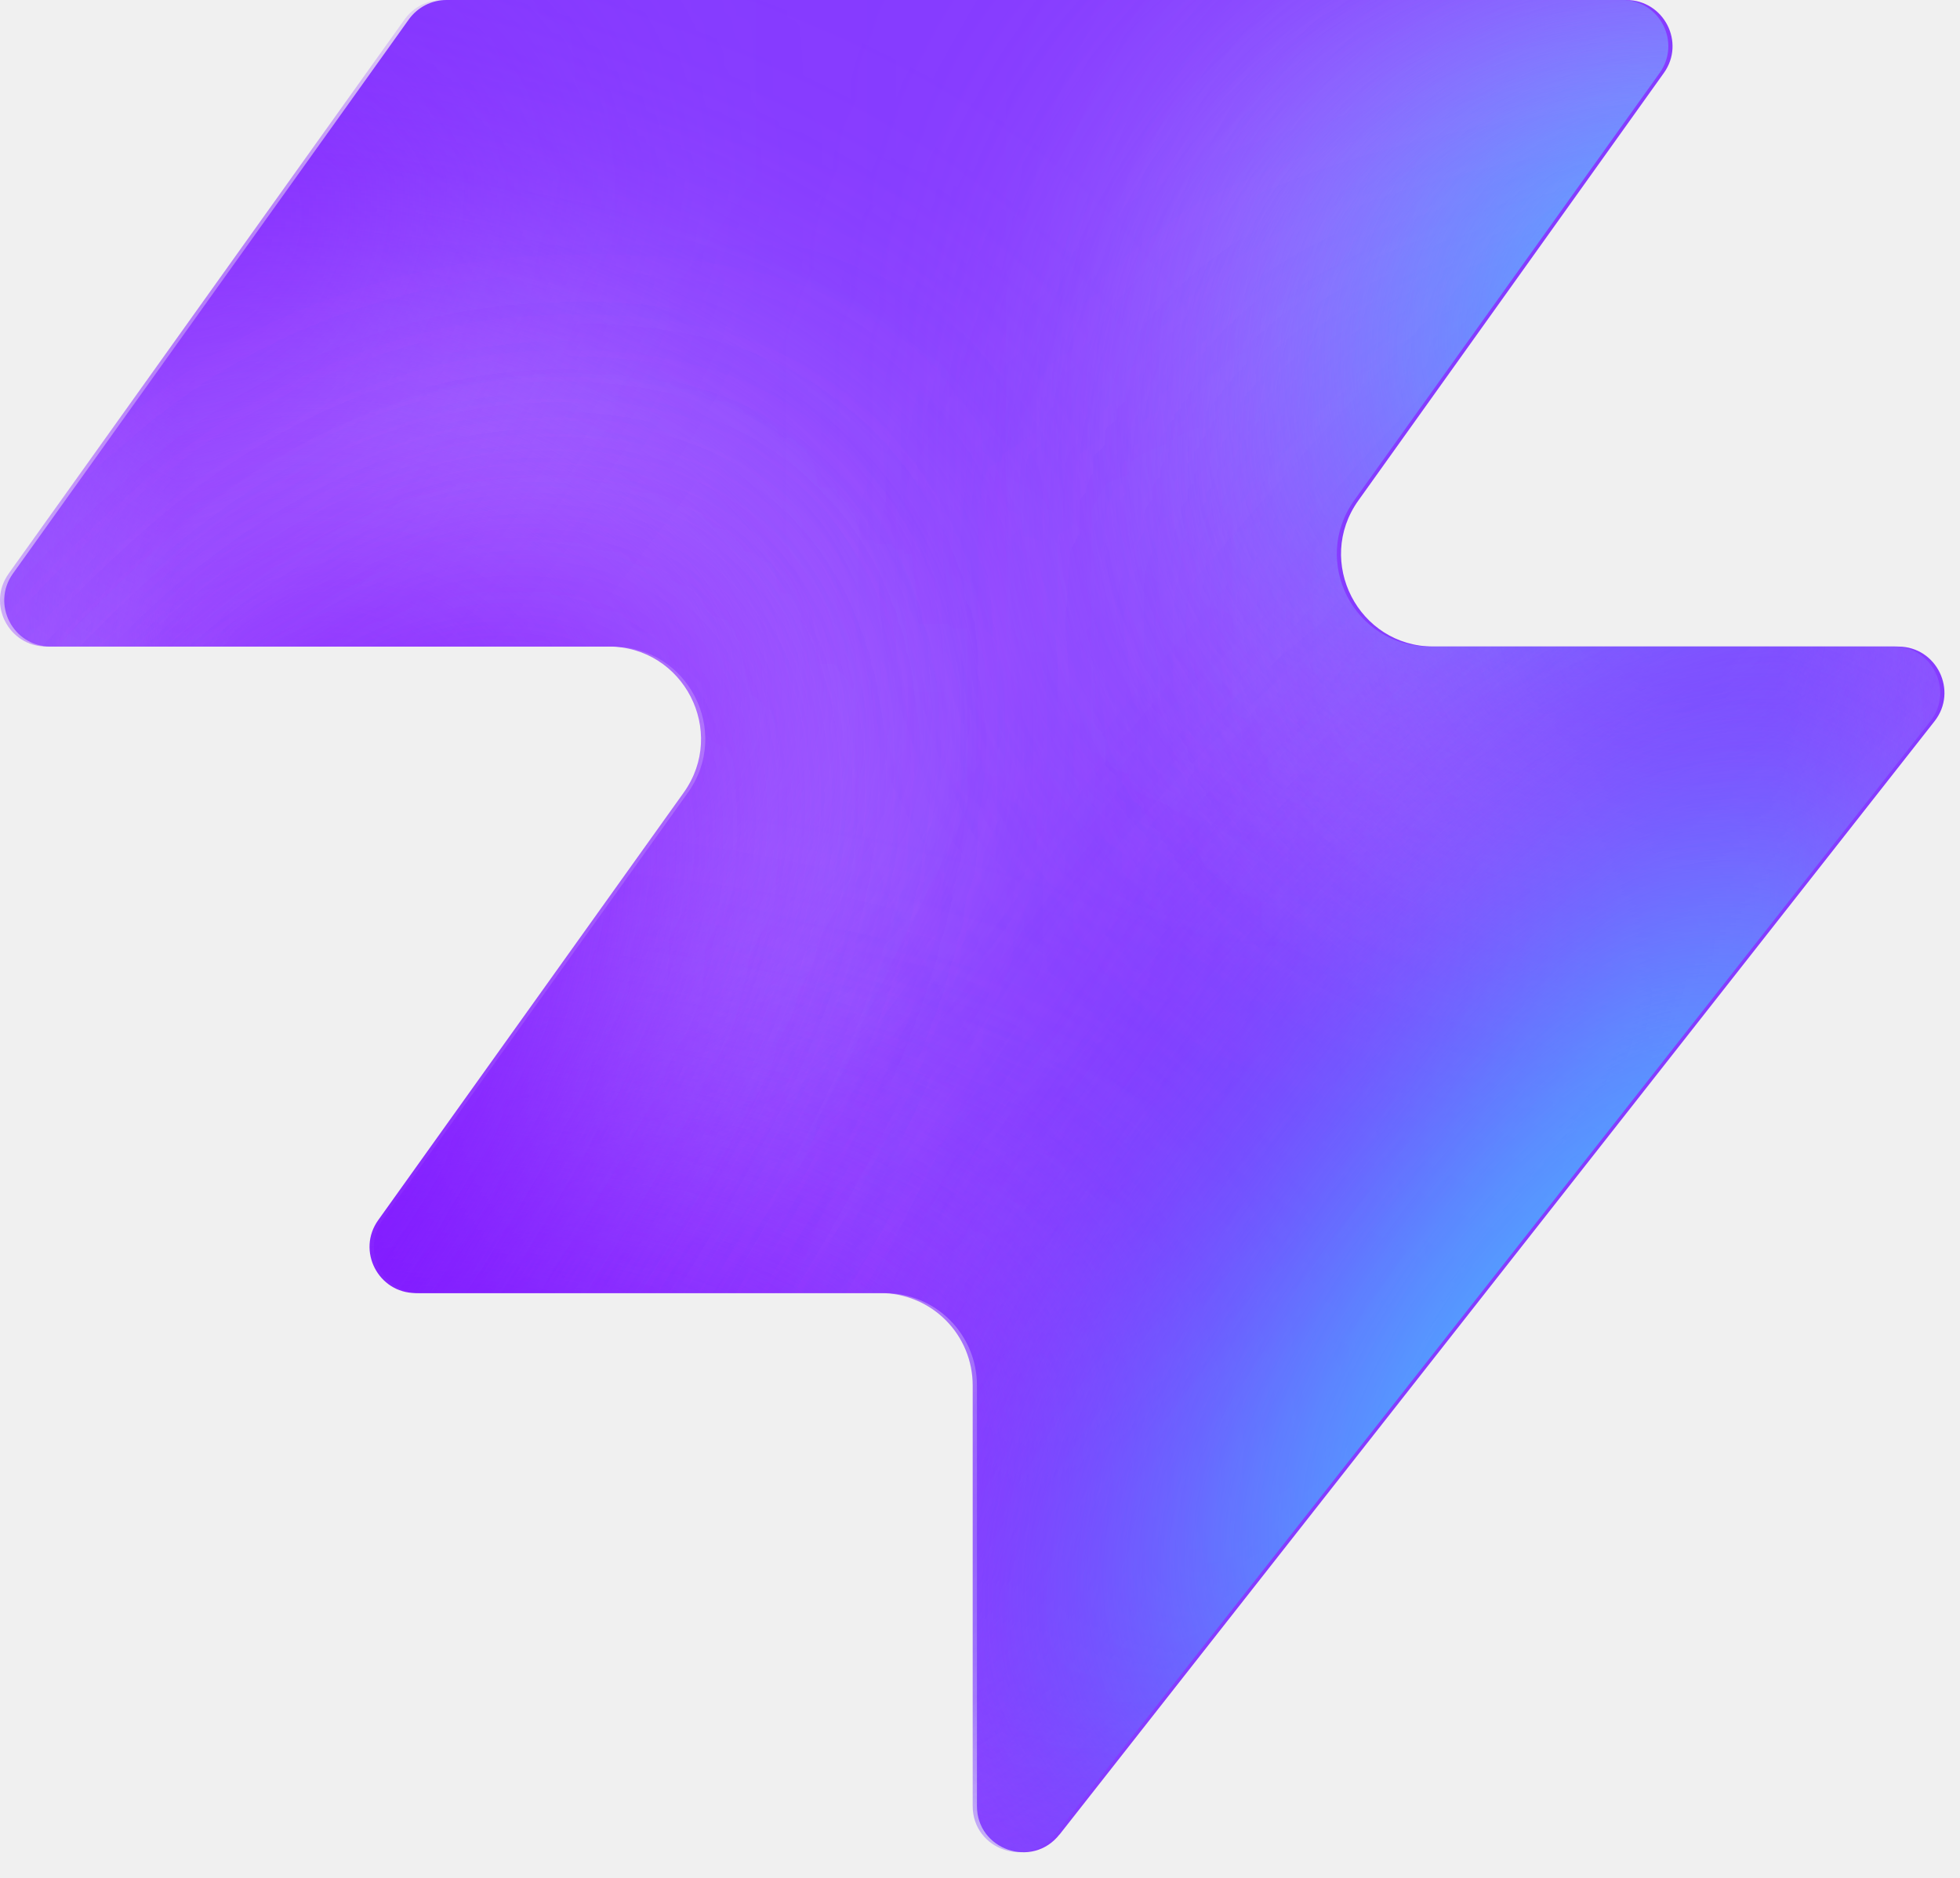
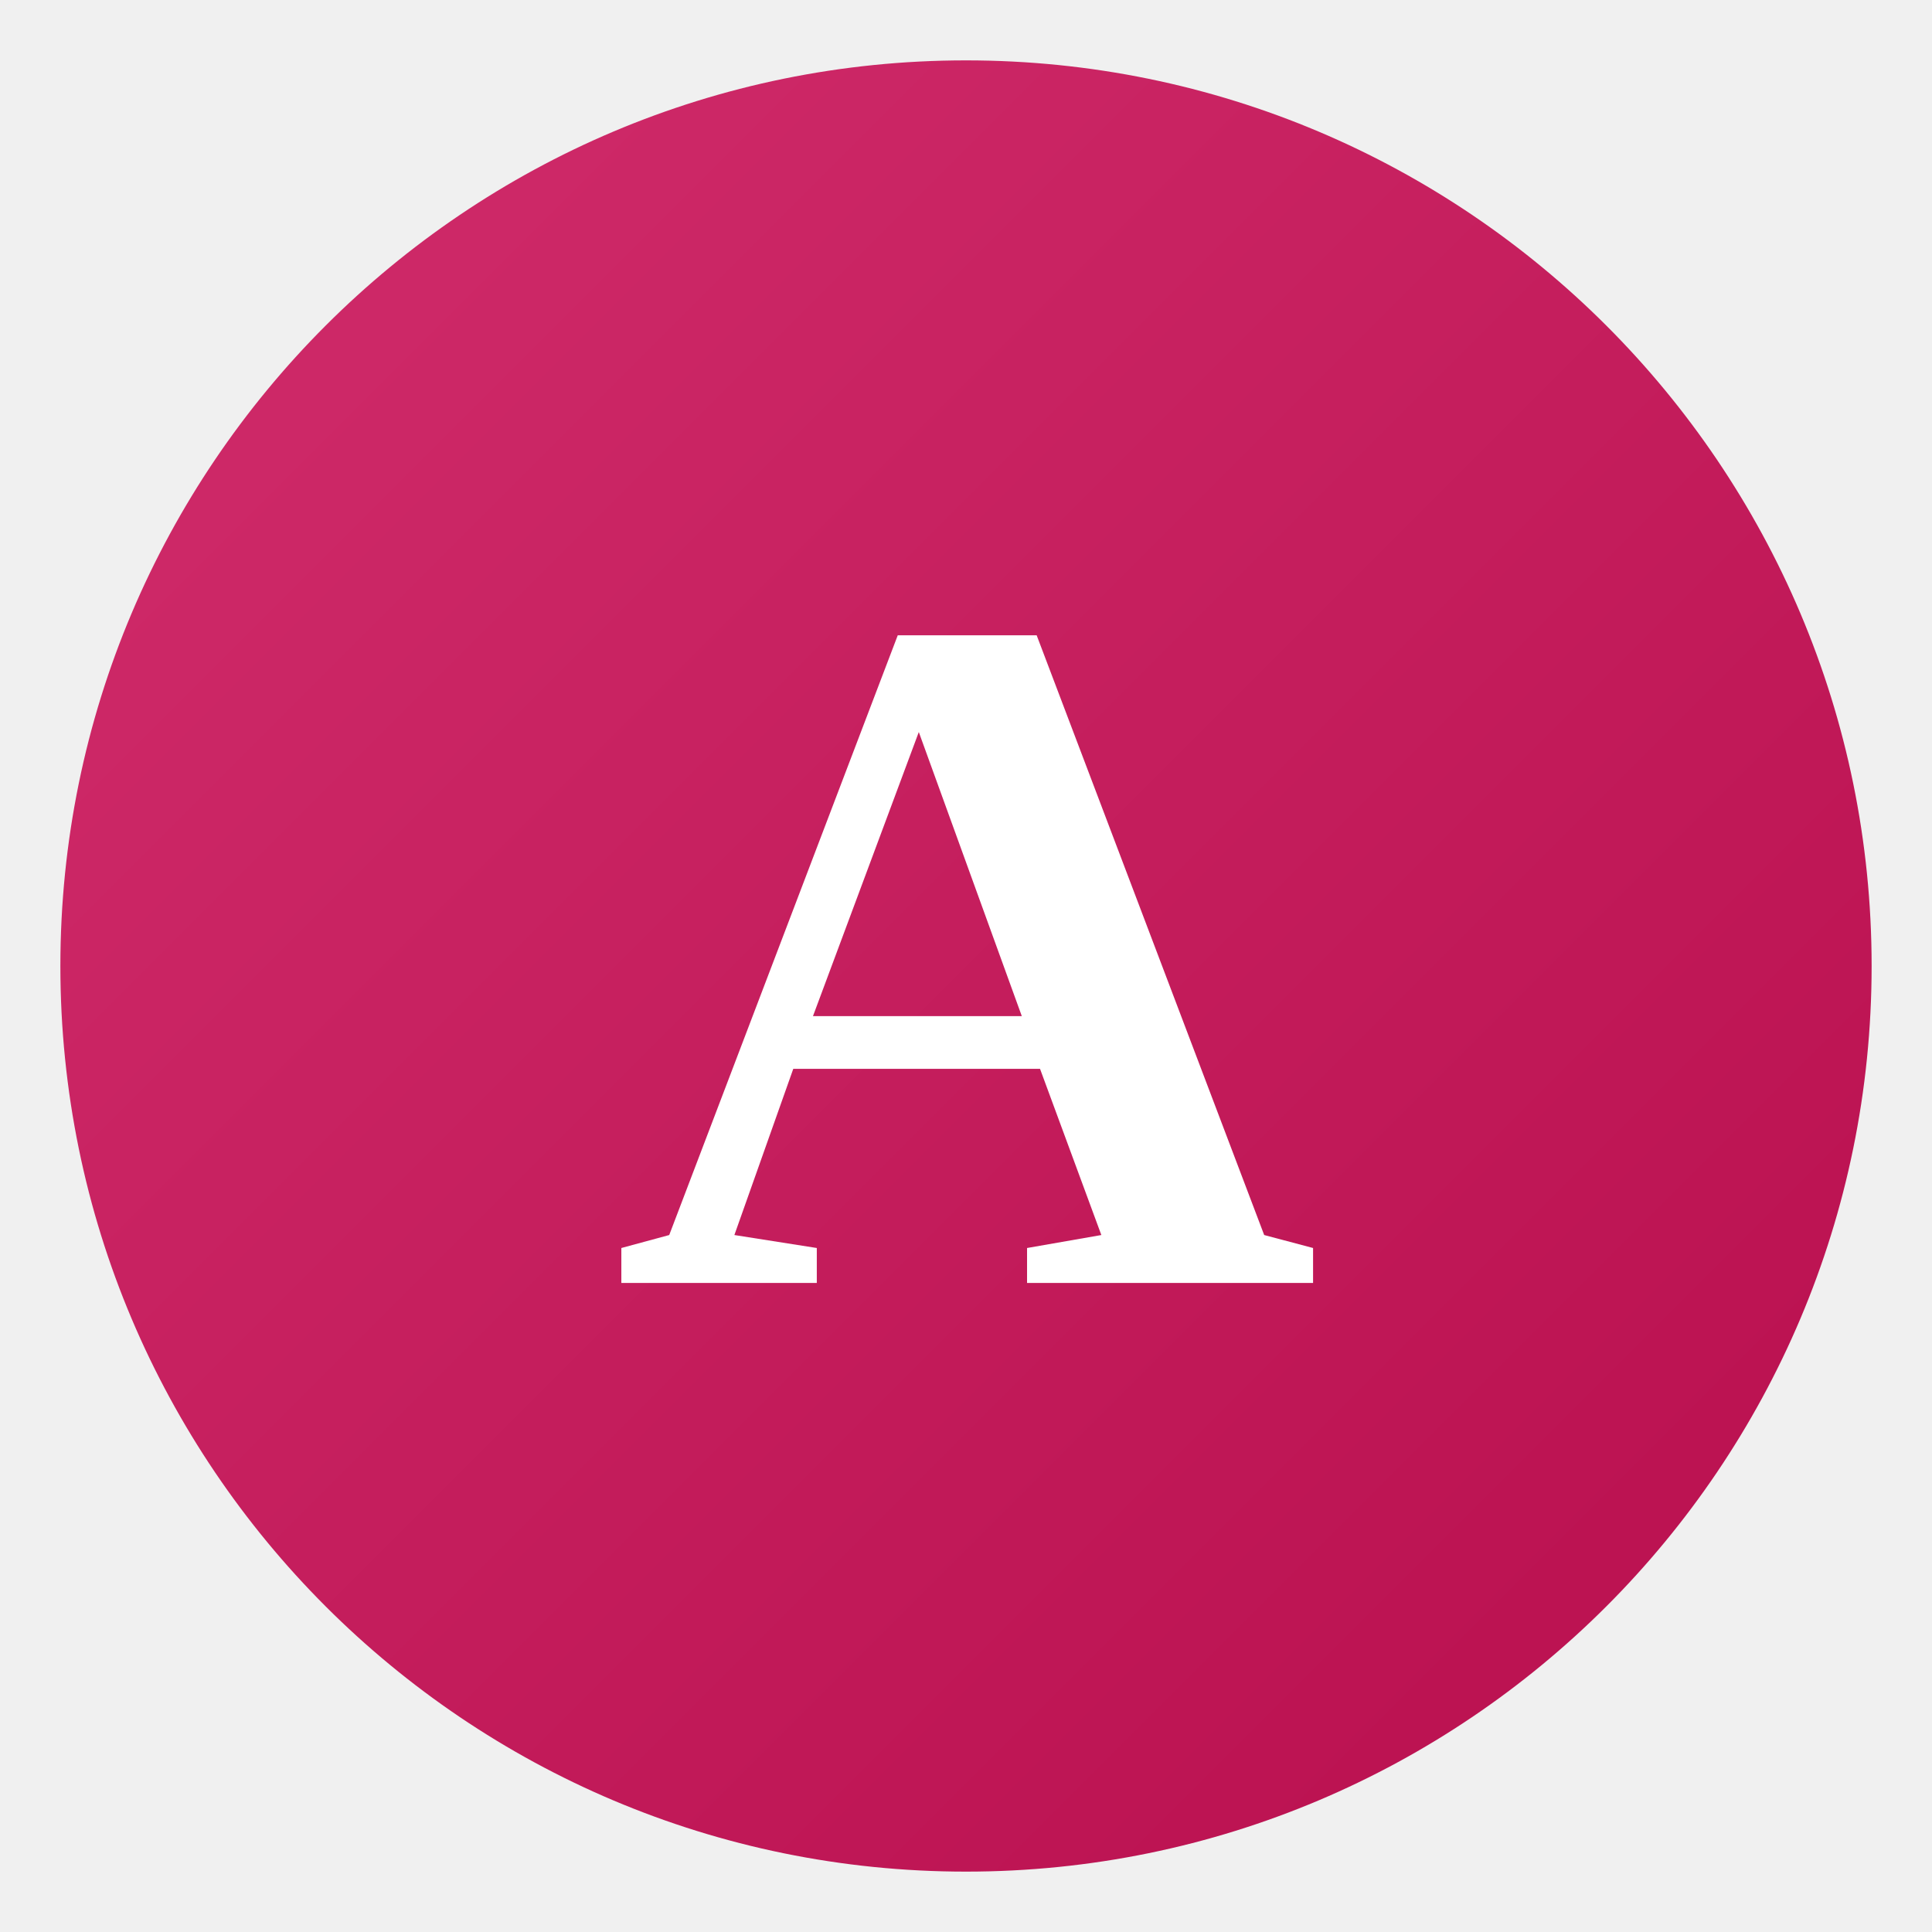
- <svg xmlns="http://www.w3.org/2000/svg" width="48" height="46" fill="none" viewBox="0 0 48 46">
-   <path fill="#863bff" d="M25.946 44.938c-.664.845-2.021.375-2.021-.698V33.937a2.26 2.26 0 0 0-2.262-2.262H10.287c-.92 0-1.456-1.04-.92-1.788l7.48-10.471c1.07-1.497 0-3.578-1.842-3.578H1.237c-.92 0-1.456-1.04-.92-1.788L10.013.474c.214-.297.556-.474.92-.474h28.894c.92 0 1.456 1.04.92 1.788l-7.48 10.471c-1.07 1.498 0 3.579 1.842 3.579h11.377c.943 0 1.473 1.088.89 1.83L25.947 44.94z" style="fill:#863bff;fill:color(display-p3 .525 .23 1);fill-opacity:1" />
-   <mask id="a" width="48" height="46" x="0" y="0" maskUnits="userSpaceOnUse" style="mask-type:alpha">
-     <path fill="#000" d="M25.842 44.938c-.664.844-2.021.375-2.021-.698V33.937a2.26 2.26 0 0 0-2.262-2.262H10.183c-.92 0-1.456-1.04-.92-1.788l7.48-10.471c1.07-1.498 0-3.579-1.842-3.579H1.133c-.92 0-1.456-1.04-.92-1.787L9.91.473c.214-.297.556-.474.92-.474h28.894c.92 0 1.456 1.04.92 1.788l-7.48 10.471c-1.07 1.498 0 3.578 1.842 3.578h11.377c.943 0 1.473 1.088.89 1.832L25.843 44.94z" style="fill:#000;fill-opacity:1" />
-   </mask>
-   <g mask="url(#a)">
-     <g filter="url(#b)">
-       <ellipse cx="5.508" cy="14.704" fill="#ede6ff" rx="5.508" ry="14.704" style="fill:#ede6ff;fill:color(display-p3 .927 .903 1);fill-opacity:1" transform="matrix(.00324 1 1 -.00324 -4.47 31.516)" />
-     </g>
-     <g filter="url(#c)">
-       <ellipse cx="10.399" cy="29.851" fill="#ede6ff" rx="10.399" ry="29.851" style="fill:#ede6ff;fill:color(display-p3 .927 .903 1);fill-opacity:1" transform="matrix(.00324 1 1 -.00324 -39.328 7.883)" />
-     </g>
-     <g filter="url(#d)">
-       <ellipse cx="5.508" cy="30.487" fill="#7e14ff" rx="5.508" ry="30.487" style="fill:#7e14ff;fill:color(display-p3 .492 .077 1);fill-opacity:1" transform="rotate(89.814 -25.913 -14.639)scale(1 -1)" />
-     </g>
-     <g filter="url(#e)">
-       <ellipse cx="5.508" cy="30.599" fill="#7e14ff" rx="5.508" ry="30.599" style="fill:#7e14ff;fill:color(display-p3 .492 .077 1);fill-opacity:1" transform="rotate(89.814 -32.644 -3.334)scale(1 -1)" />
-     </g>
-     <g filter="url(#f)">
-       <ellipse cx="5.508" cy="30.599" fill="#7e14ff" rx="5.508" ry="30.599" style="fill:#7e14ff;fill:color(display-p3 .492 .077 1);fill-opacity:1" transform="matrix(.00324 1 1 -.00324 -34.34 30.47)" />
-     </g>
-     <g filter="url(#g)">
-       <ellipse cx="14.072" cy="22.078" fill="#ede6ff" rx="14.072" ry="22.078" style="fill:#ede6ff;fill:color(display-p3 .927 .903 1);fill-opacity:1" transform="rotate(93.35 24.506 48.493)scale(-1 1)" />
-     </g>
-     <g filter="url(#h)">
-       <ellipse cx="3.47" cy="21.501" fill="#7e14ff" rx="3.47" ry="21.501" style="fill:#7e14ff;fill:color(display-p3 .492 .077 1);fill-opacity:1" transform="rotate(89.009 28.708 47.59)scale(-1 1)" />
-     </g>
-     <g filter="url(#i)">
-       <ellipse cx="3.47" cy="21.501" fill="#7e14ff" rx="3.47" ry="21.501" style="fill:#7e14ff;fill:color(display-p3 .492 .077 1);fill-opacity:1" transform="rotate(89.009 28.708 47.59)scale(-1 1)" />
-     </g>
-     <g filter="url(#j)">
-       <ellipse cx=".387" cy="8.972" fill="#7e14ff" rx="4.407" ry="29.108" style="fill:#7e14ff;fill:color(display-p3 .492 .077 1);fill-opacity:1" transform="rotate(39.51 .387 8.972)" />
-     </g>
-     <g filter="url(#k)">
-       <ellipse cx="47.523" cy="-6.092" fill="#7e14ff" rx="4.407" ry="29.108" style="fill:#7e14ff;fill:color(display-p3 .492 .077 1);fill-opacity:1" transform="rotate(37.892 47.523 -6.092)" />
-     </g>
-     <g filter="url(#l)">
-       <ellipse cx="41.412" cy="6.333" fill="#47bfff" rx="5.971" ry="9.665" style="fill:#47bfff;fill:color(display-p3 .28 .748 1);fill-opacity:1" transform="rotate(37.892 41.412 6.333)" />
-     </g>
-     <g filter="url(#m)">
-       <ellipse cx="-1.879" cy="38.332" fill="#7e14ff" rx="4.407" ry="29.108" style="fill:#7e14ff;fill:color(display-p3 .492 .077 1);fill-opacity:1" transform="rotate(37.892 -1.88 38.332)" />
-     </g>
-     <g filter="url(#n)">
-       <ellipse cx="-1.879" cy="38.332" fill="#7e14ff" rx="4.407" ry="29.108" style="fill:#7e14ff;fill:color(display-p3 .492 .077 1);fill-opacity:1" transform="rotate(37.892 -1.88 38.332)" />
-     </g>
-     <g filter="url(#o)">
-       <ellipse cx="35.651" cy="29.907" fill="#7e14ff" rx="4.407" ry="29.108" style="fill:#7e14ff;fill:color(display-p3 .492 .077 1);fill-opacity:1" transform="rotate(37.892 35.651 29.907)" />
-     </g>
-     <g filter="url(#p)">
-       <ellipse cx="38.418" cy="32.4" fill="#47bfff" rx="5.971" ry="15.297" style="fill:#47bfff;fill:color(display-p3 .28 .748 1);fill-opacity:1" transform="rotate(37.892 38.418 32.4)" />
-     </g>
-   </g>
+ <svg xmlns="http://www.w3.org/2000/svg" viewBox="0 0 512 512" width="512" height="512">
  <defs>
-     <filter id="b" width="60.045" height="41.654" x="-19.77" y="16.149" color-interpolation-filters="sRGB" filterUnits="userSpaceOnUse">
-       <feFlood flood-opacity="0" result="BackgroundImageFix" />
-       <feBlend in="SourceGraphic" in2="BackgroundImageFix" result="shape" />
-       <feGaussianBlur result="effect1_foregroundBlur_2002_17158" stdDeviation="7.659" />
-     </filter>
-     <filter id="c" width="90.34" height="51.437" x="-54.613" y="-7.533" color-interpolation-filters="sRGB" filterUnits="userSpaceOnUse">
-       <feFlood flood-opacity="0" result="BackgroundImageFix" />
-       <feBlend in="SourceGraphic" in2="BackgroundImageFix" result="shape" />
-       <feGaussianBlur result="effect1_foregroundBlur_2002_17158" stdDeviation="7.659" />
-     </filter>
-     <filter id="d" width="79.355" height="29.4" x="-49.64" y="2.03" color-interpolation-filters="sRGB" filterUnits="userSpaceOnUse">
-       <feFlood flood-opacity="0" result="BackgroundImageFix" />
-       <feBlend in="SourceGraphic" in2="BackgroundImageFix" result="shape" />
-       <feGaussianBlur result="effect1_foregroundBlur_2002_17158" stdDeviation="4.596" />
-     </filter>
-     <filter id="e" width="79.579" height="29.4" x="-45.045" y="20.029" color-interpolation-filters="sRGB" filterUnits="userSpaceOnUse">
-       <feFlood flood-opacity="0" result="BackgroundImageFix" />
-       <feBlend in="SourceGraphic" in2="BackgroundImageFix" result="shape" />
-       <feGaussianBlur result="effect1_foregroundBlur_2002_17158" stdDeviation="4.596" />
-     </filter>
-     <filter id="f" width="79.579" height="29.4" x="-43.513" y="21.178" color-interpolation-filters="sRGB" filterUnits="userSpaceOnUse">
-       <feFlood flood-opacity="0" result="BackgroundImageFix" />
-       <feBlend in="SourceGraphic" in2="BackgroundImageFix" result="shape" />
-       <feGaussianBlur result="effect1_foregroundBlur_2002_17158" stdDeviation="4.596" />
-     </filter>
-     <filter id="g" width="74.749" height="58.852" x="15.756" y="-17.901" color-interpolation-filters="sRGB" filterUnits="userSpaceOnUse">
-       <feFlood flood-opacity="0" result="BackgroundImageFix" />
-       <feBlend in="SourceGraphic" in2="BackgroundImageFix" result="shape" />
-       <feGaussianBlur result="effect1_foregroundBlur_2002_17158" stdDeviation="7.659" />
-     </filter>
-     <filter id="h" width="61.377" height="25.362" x="23.548" y="2.284" color-interpolation-filters="sRGB" filterUnits="userSpaceOnUse">
-       <feFlood flood-opacity="0" result="BackgroundImageFix" />
-       <feBlend in="SourceGraphic" in2="BackgroundImageFix" result="shape" />
-       <feGaussianBlur result="effect1_foregroundBlur_2002_17158" stdDeviation="4.596" />
-     </filter>
-     <filter id="i" width="61.377" height="25.362" x="23.548" y="2.284" color-interpolation-filters="sRGB" filterUnits="userSpaceOnUse">
-       <feFlood flood-opacity="0" result="BackgroundImageFix" />
-       <feBlend in="SourceGraphic" in2="BackgroundImageFix" result="shape" />
-       <feGaussianBlur result="effect1_foregroundBlur_2002_17158" stdDeviation="4.596" />
-     </filter>
-     <filter id="j" width="56.045" height="63.649" x="-27.636" y="-22.853" color-interpolation-filters="sRGB" filterUnits="userSpaceOnUse">
-       <feFlood flood-opacity="0" result="BackgroundImageFix" />
-       <feBlend in="SourceGraphic" in2="BackgroundImageFix" result="shape" />
-       <feGaussianBlur result="effect1_foregroundBlur_2002_17158" stdDeviation="4.596" />
-     </filter>
-     <filter id="k" width="54.814" height="64.646" x="20.116" y="-38.415" color-interpolation-filters="sRGB" filterUnits="userSpaceOnUse">
-       <feFlood flood-opacity="0" result="BackgroundImageFix" />
-       <feBlend in="SourceGraphic" in2="BackgroundImageFix" result="shape" />
-       <feGaussianBlur result="effect1_foregroundBlur_2002_17158" stdDeviation="4.596" />
-     </filter>
-     <filter id="l" width="33.541" height="35.313" x="24.641" y="-11.323" color-interpolation-filters="sRGB" filterUnits="userSpaceOnUse">
-       <feFlood flood-opacity="0" result="BackgroundImageFix" />
-       <feBlend in="SourceGraphic" in2="BackgroundImageFix" result="shape" />
-       <feGaussianBlur result="effect1_foregroundBlur_2002_17158" stdDeviation="4.596" />
-     </filter>
-     <filter id="m" width="54.814" height="64.646" x="-29.286" y="6.009" color-interpolation-filters="sRGB" filterUnits="userSpaceOnUse">
-       <feFlood flood-opacity="0" result="BackgroundImageFix" />
-       <feBlend in="SourceGraphic" in2="BackgroundImageFix" result="shape" />
-       <feGaussianBlur result="effect1_foregroundBlur_2002_17158" stdDeviation="4.596" />
-     </filter>
-     <filter id="n" width="54.814" height="64.646" x="-29.286" y="6.009" color-interpolation-filters="sRGB" filterUnits="userSpaceOnUse">
-       <feFlood flood-opacity="0" result="BackgroundImageFix" />
-       <feBlend in="SourceGraphic" in2="BackgroundImageFix" result="shape" />
-       <feGaussianBlur result="effect1_foregroundBlur_2002_17158" stdDeviation="4.596" />
-     </filter>
-     <filter id="o" width="54.814" height="64.646" x="8.244" y="-2.416" color-interpolation-filters="sRGB" filterUnits="userSpaceOnUse">
-       <feFlood flood-opacity="0" result="BackgroundImageFix" />
-       <feBlend in="SourceGraphic" in2="BackgroundImageFix" result="shape" />
-       <feGaussianBlur result="effect1_foregroundBlur_2002_17158" stdDeviation="4.596" />
-     </filter>
-     <filter id="p" width="39.409" height="43.623" x="18.713" y="10.588" color-interpolation-filters="sRGB" filterUnits="userSpaceOnUse">
-       <feFlood flood-opacity="0" result="BackgroundImageFix" />
-       <feBlend in="SourceGraphic" in2="BackgroundImageFix" result="shape" />
-       <feGaussianBlur result="effect1_foregroundBlur_2002_17158" stdDeviation="4.596" />
-     </filter>
+     <linearGradient id="auraGrad" x1="0%" y1="0%" x2="100%" y2="100%">
+       <stop offset="0%" stop-color="#D12D6C" />
+       <stop offset="100%" stop-color="#B80E4D" />
+     </linearGradient>
  </defs>
+   <circle cx="256" cy="256" r="240" fill="url(#auraGrad)" />
+   <text x="256" y="340" font-family="'Times New Roman', 'Playfair Display', serif" font-size="260" font-weight="bold" fill="#FFFFFF" text-anchor="middle">A</text>
</svg>
